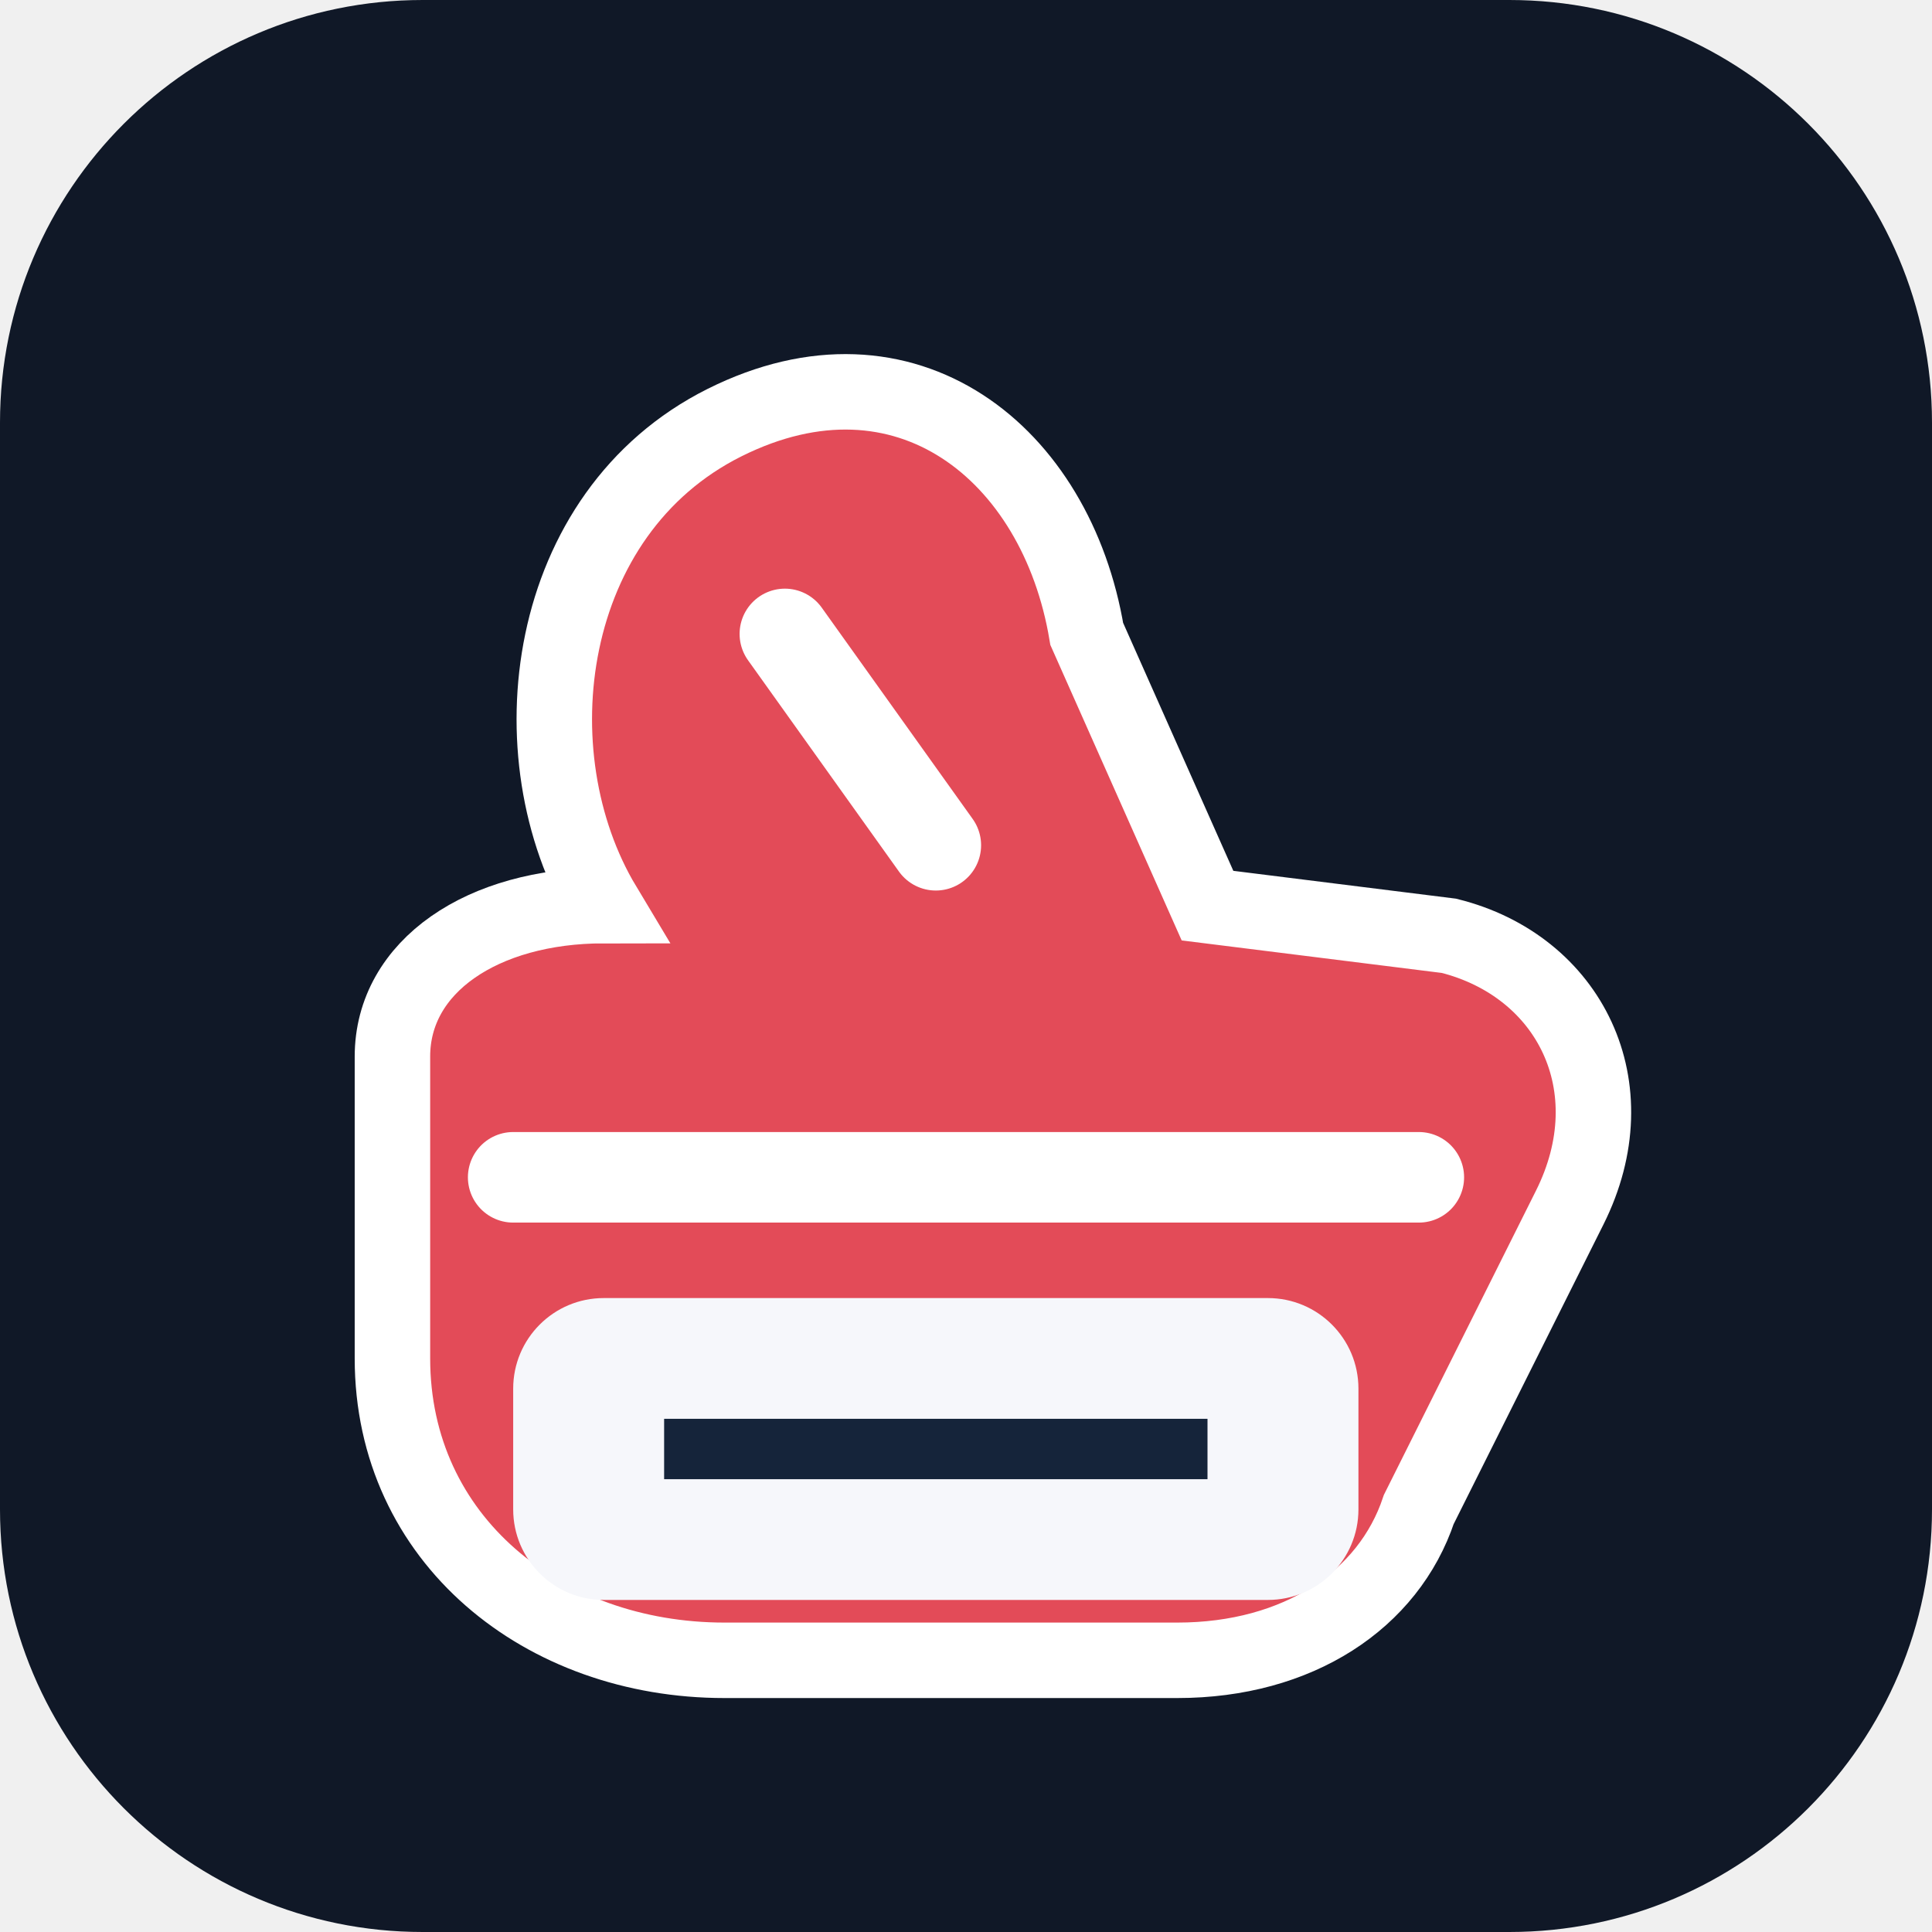
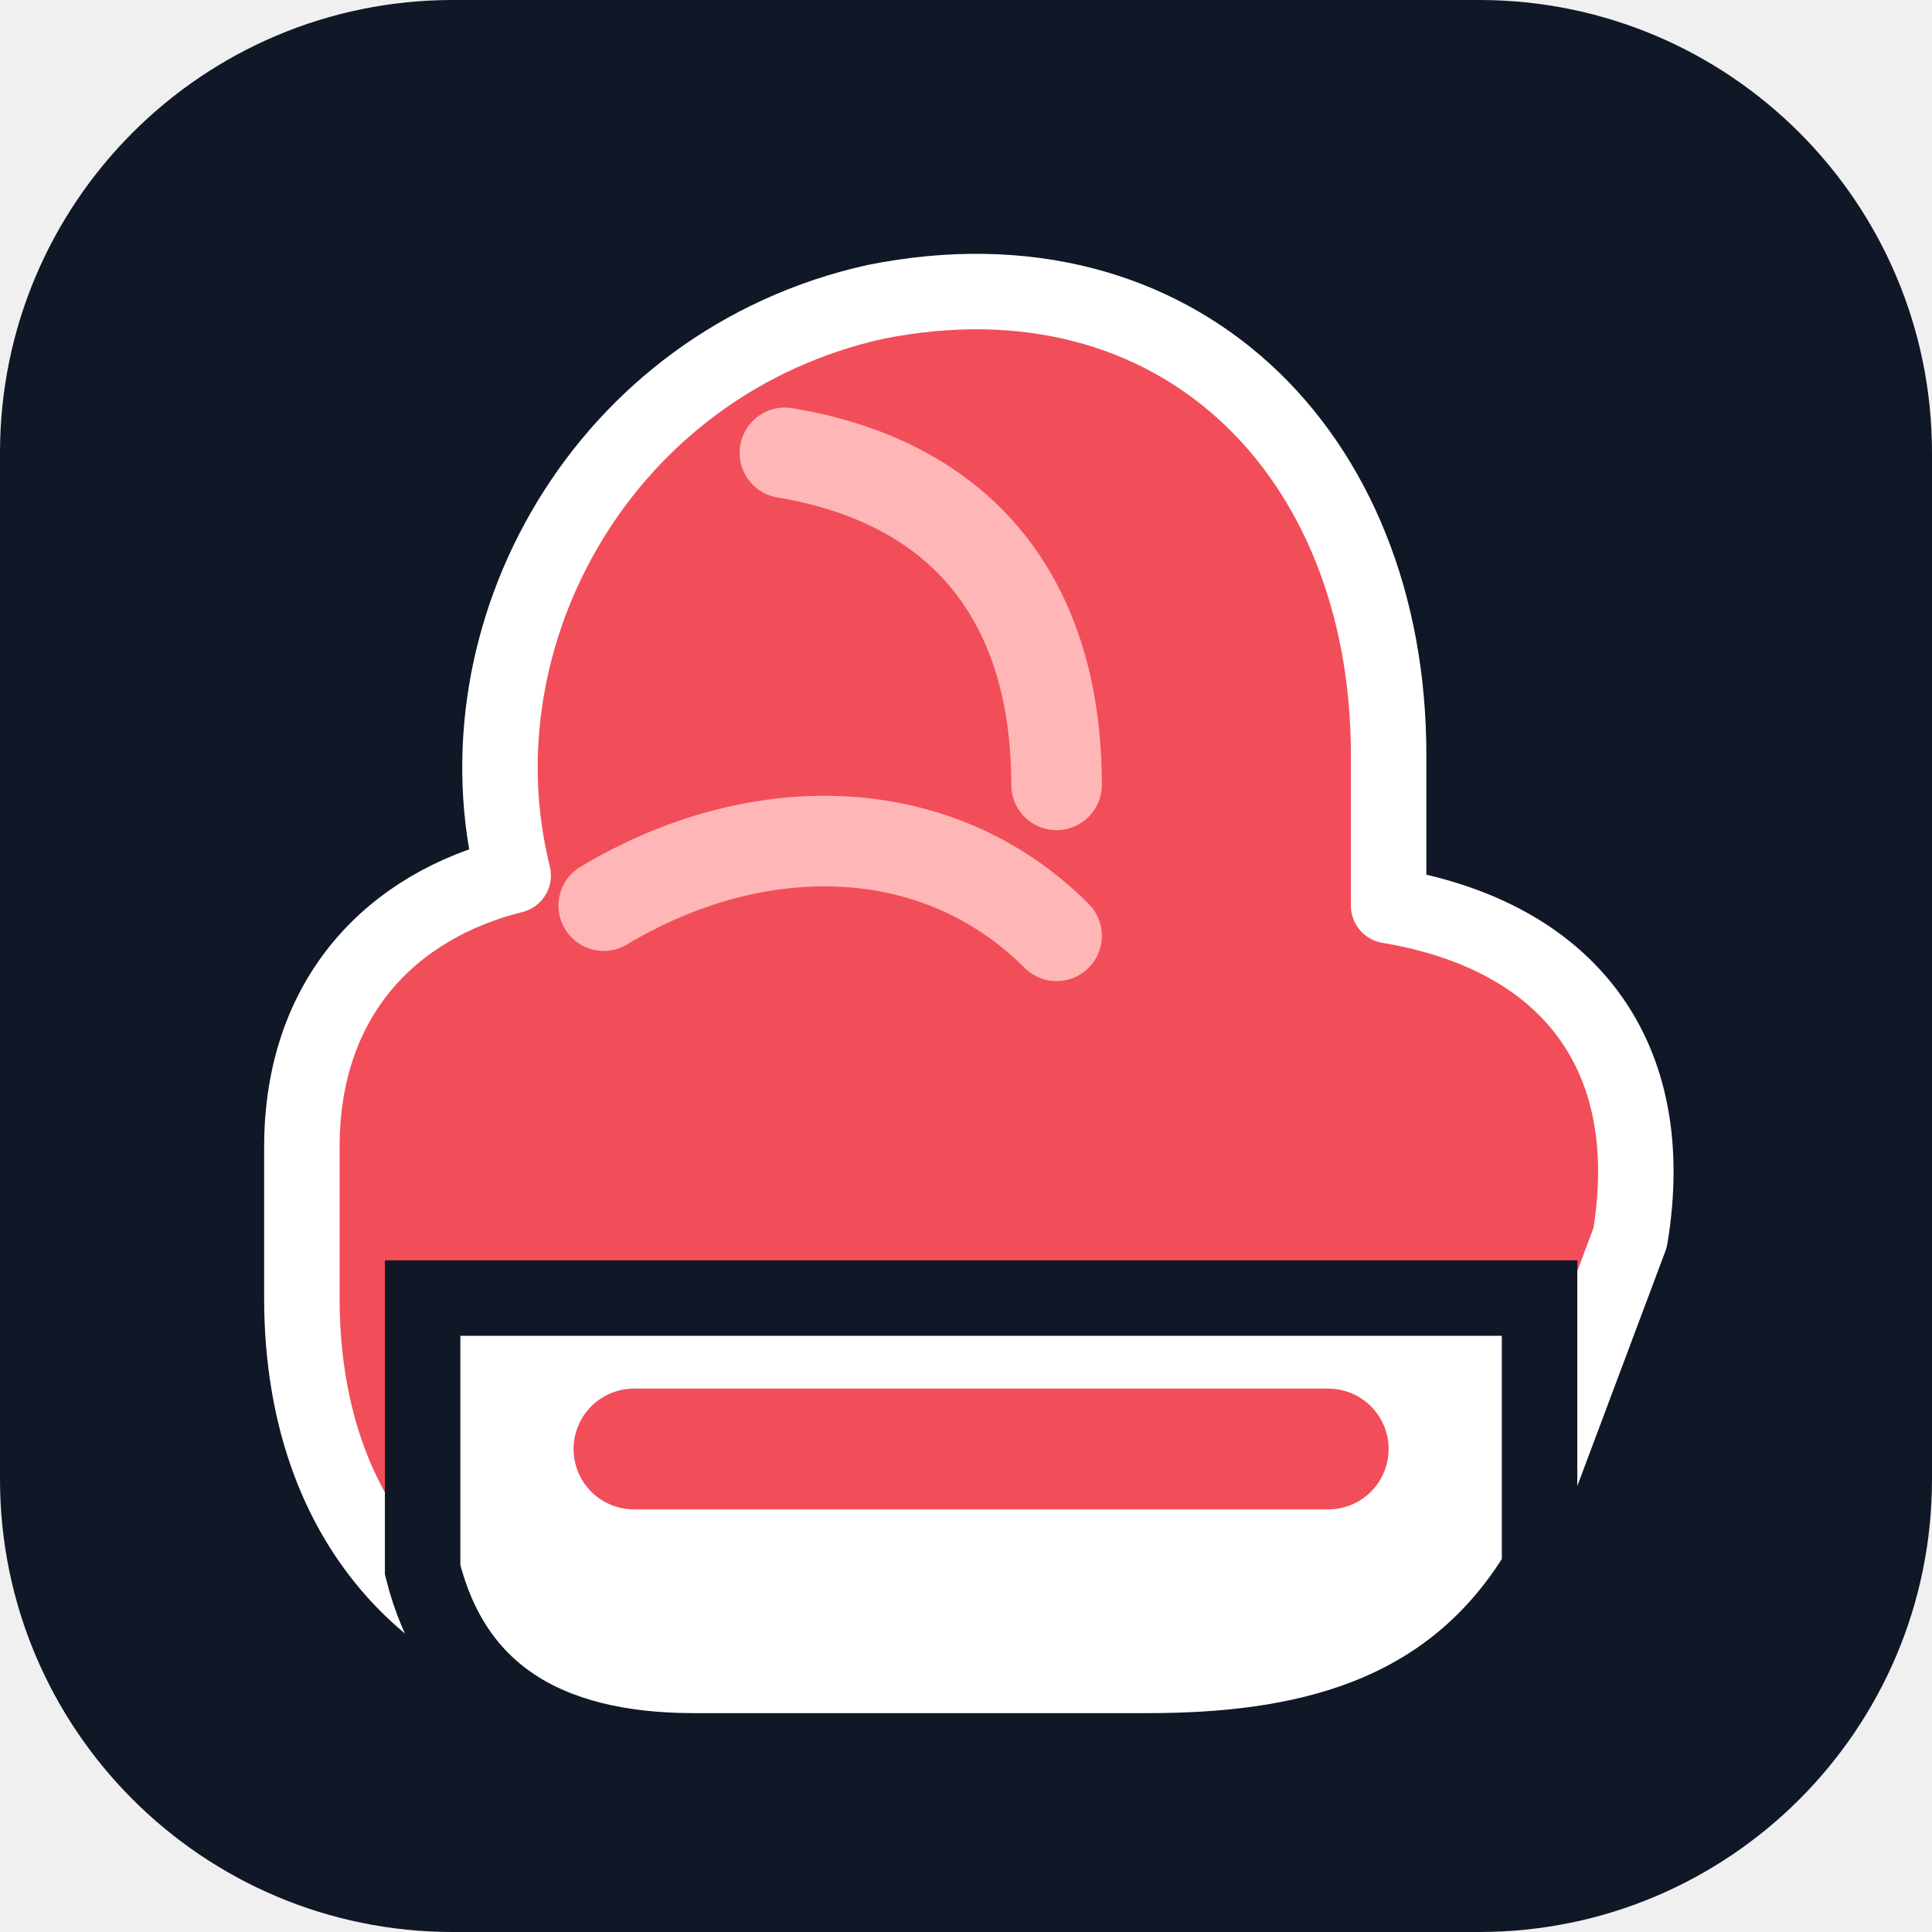
<svg xmlns="http://www.w3.org/2000/svg" viewBox="0 0 64 64">
-   <rect width="64" height="64" rx="14" fill="#101827" />
-   <path d="M20 30c-3-5-2-13 4-16 6-3 11 1 12 7l4 9 8 1c4 1 6 5 4 9l-5 10c-1 3-4 5-8 5H24c-6 0-11-4-11-10V35c0-3 3-5 7-5Z" fill="#e34b58" stroke="#fff" stroke-width="2.5" />
-   <path d="M17 39h30M26 21l5 7" stroke="#fff" stroke-width="3" stroke-linecap="round" />
-   <rect x="17" y="43" width="28" height="10" rx="3" fill="#f6f7fb" />
-   <path d="M22 48h18" stroke="#15243a" stroke-width="2" />
+   <rect width="64" height="64" rx="15" fill="#101827" />
+   <path d="M17 29c-2-8 3-17 12-19 10-2 17 5 17 15v5c6 1 9 5 8 11l-3 8c-2 5-6 7-12 7H23c-8 0-13-5-13-13v-5c0-5 3-8 7-9Z" fill="#f14e59" stroke="#fff" stroke-width="2.5" stroke-linejoin="round" />
+   <path d="M20 30c5-3 11-3 15 1M26 15c6 1 9 5 9 11" fill="none" stroke="#ffb6b7" stroke-width="3" stroke-linecap="round" />
+   <path d="M14 43h37v9c-3 5-8 6-13 6H23c-5 0-8-2-9-6Z" fill="#fff" stroke="#101827" stroke-width="2.5" />
+   <path d="M21 48h23" stroke="#f14e59" stroke-width="4" stroke-linecap="round" />
</svg>
